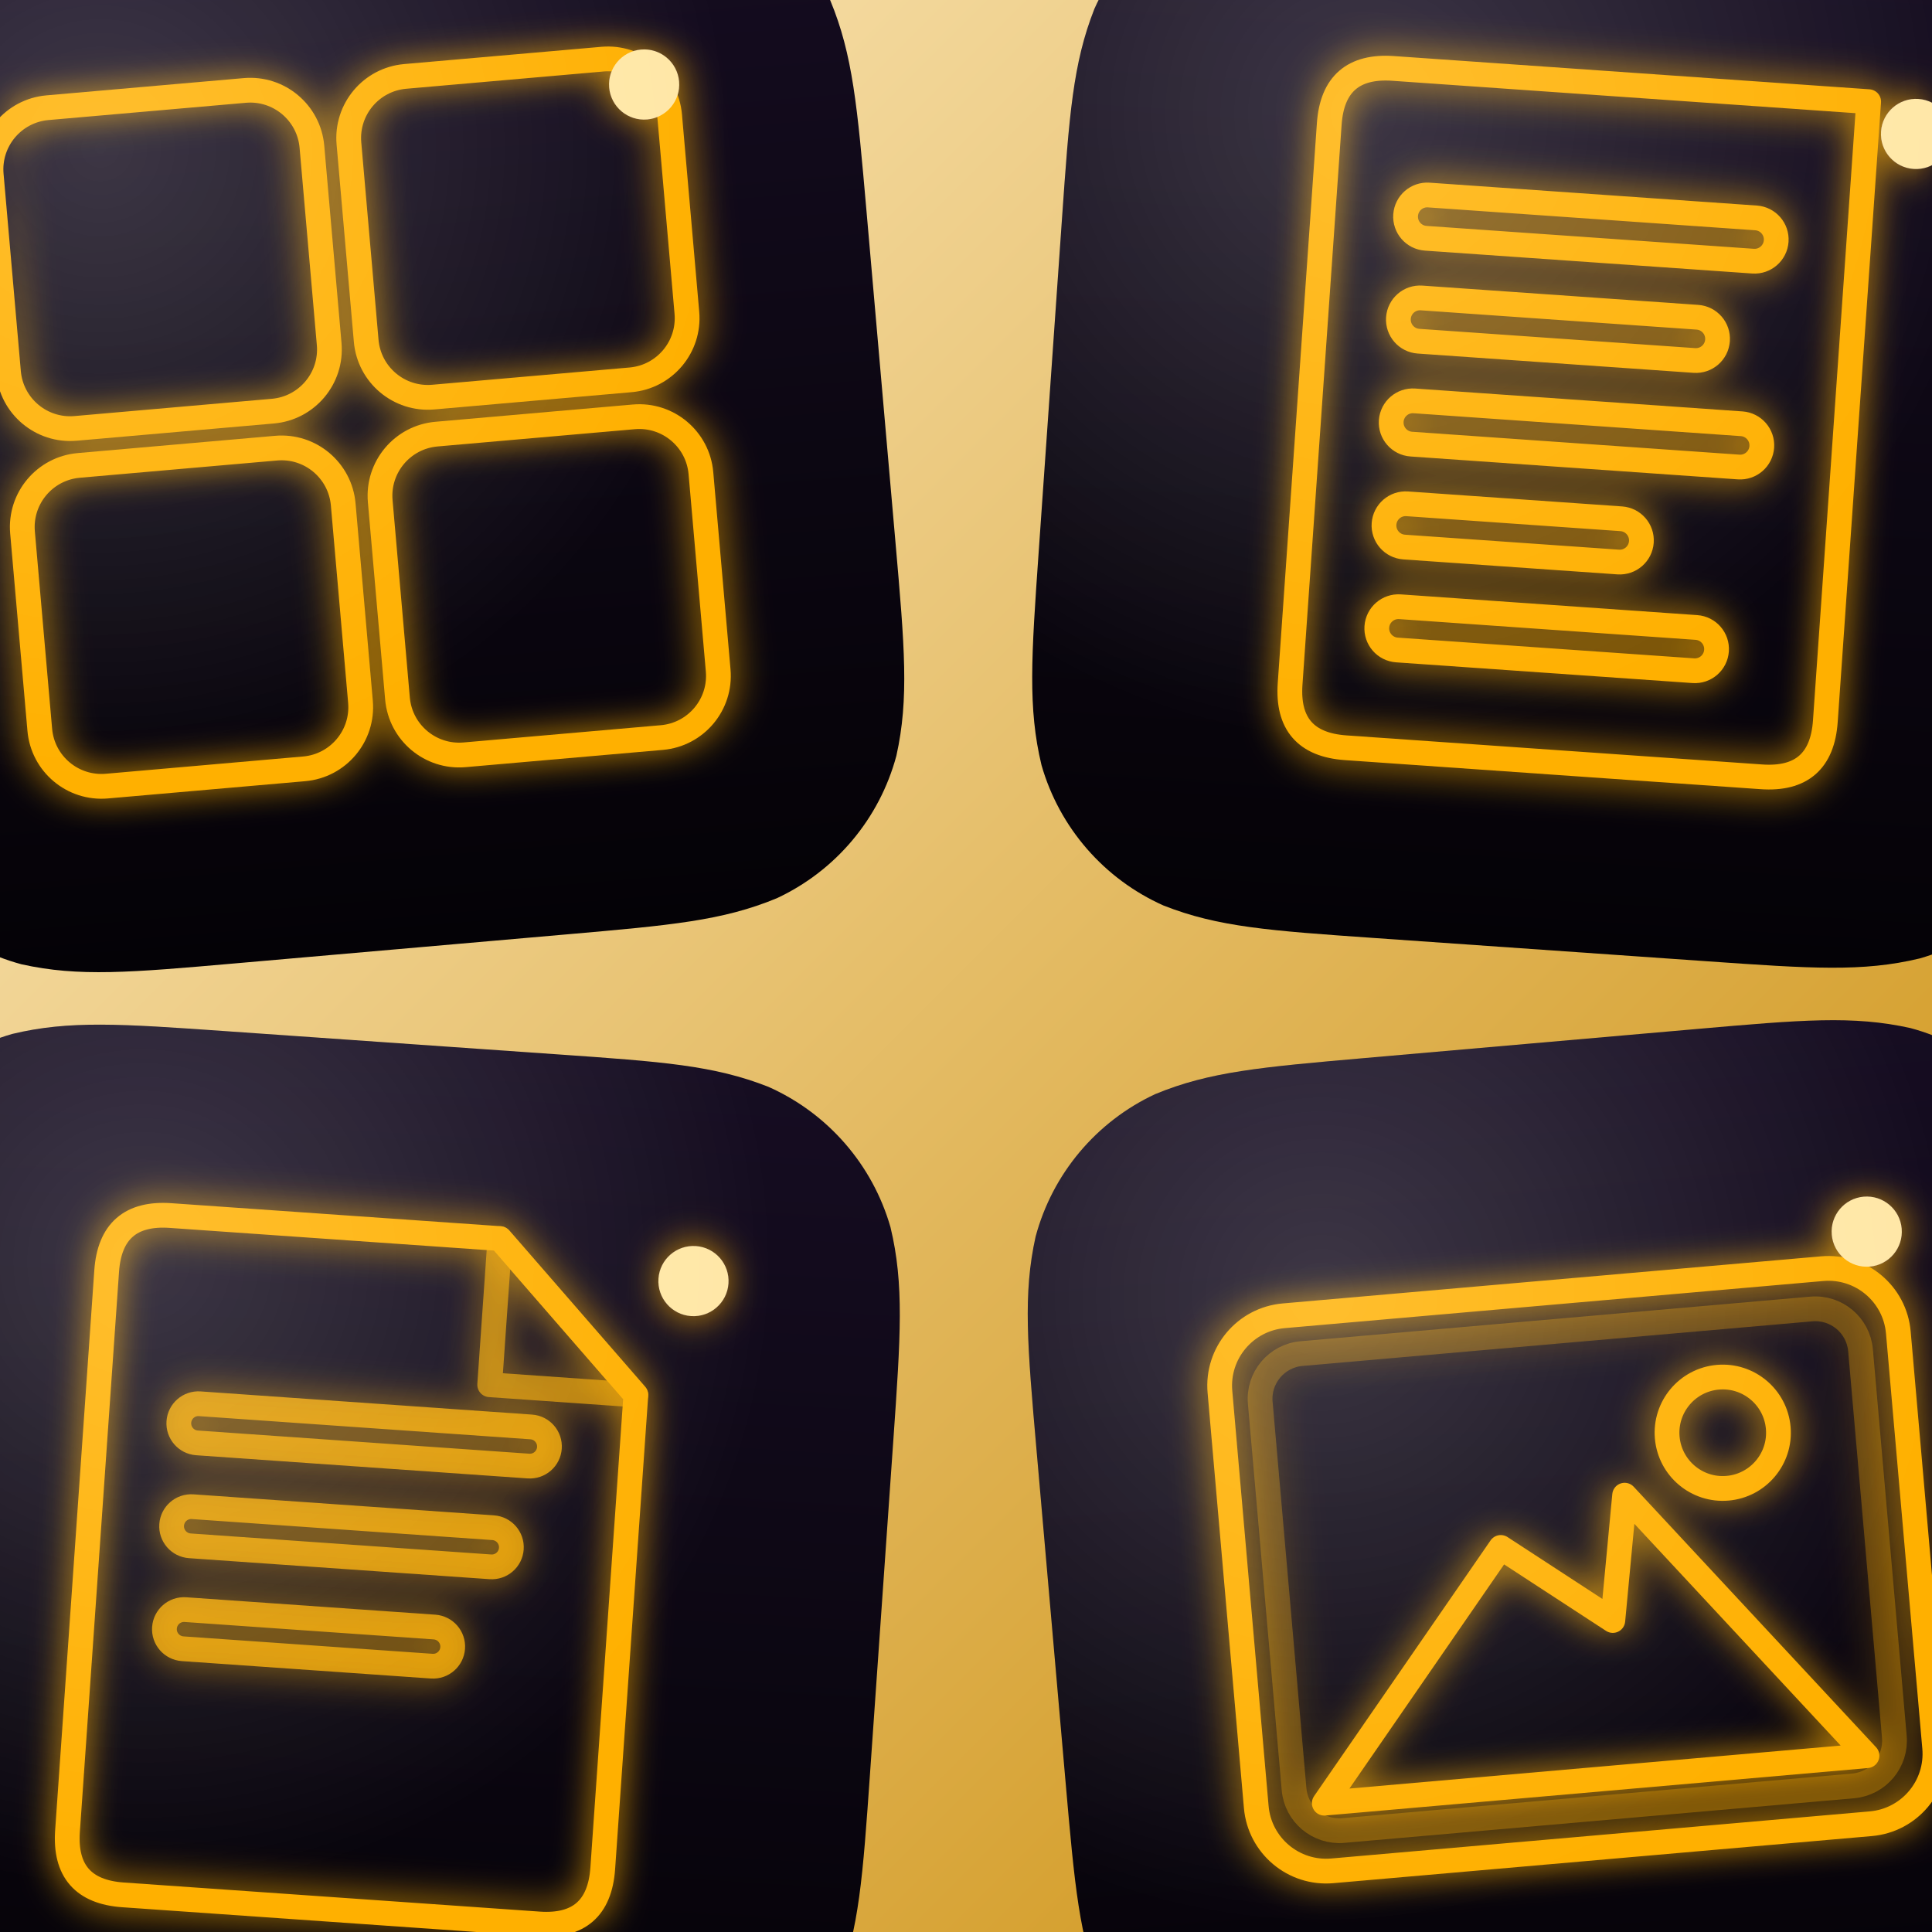
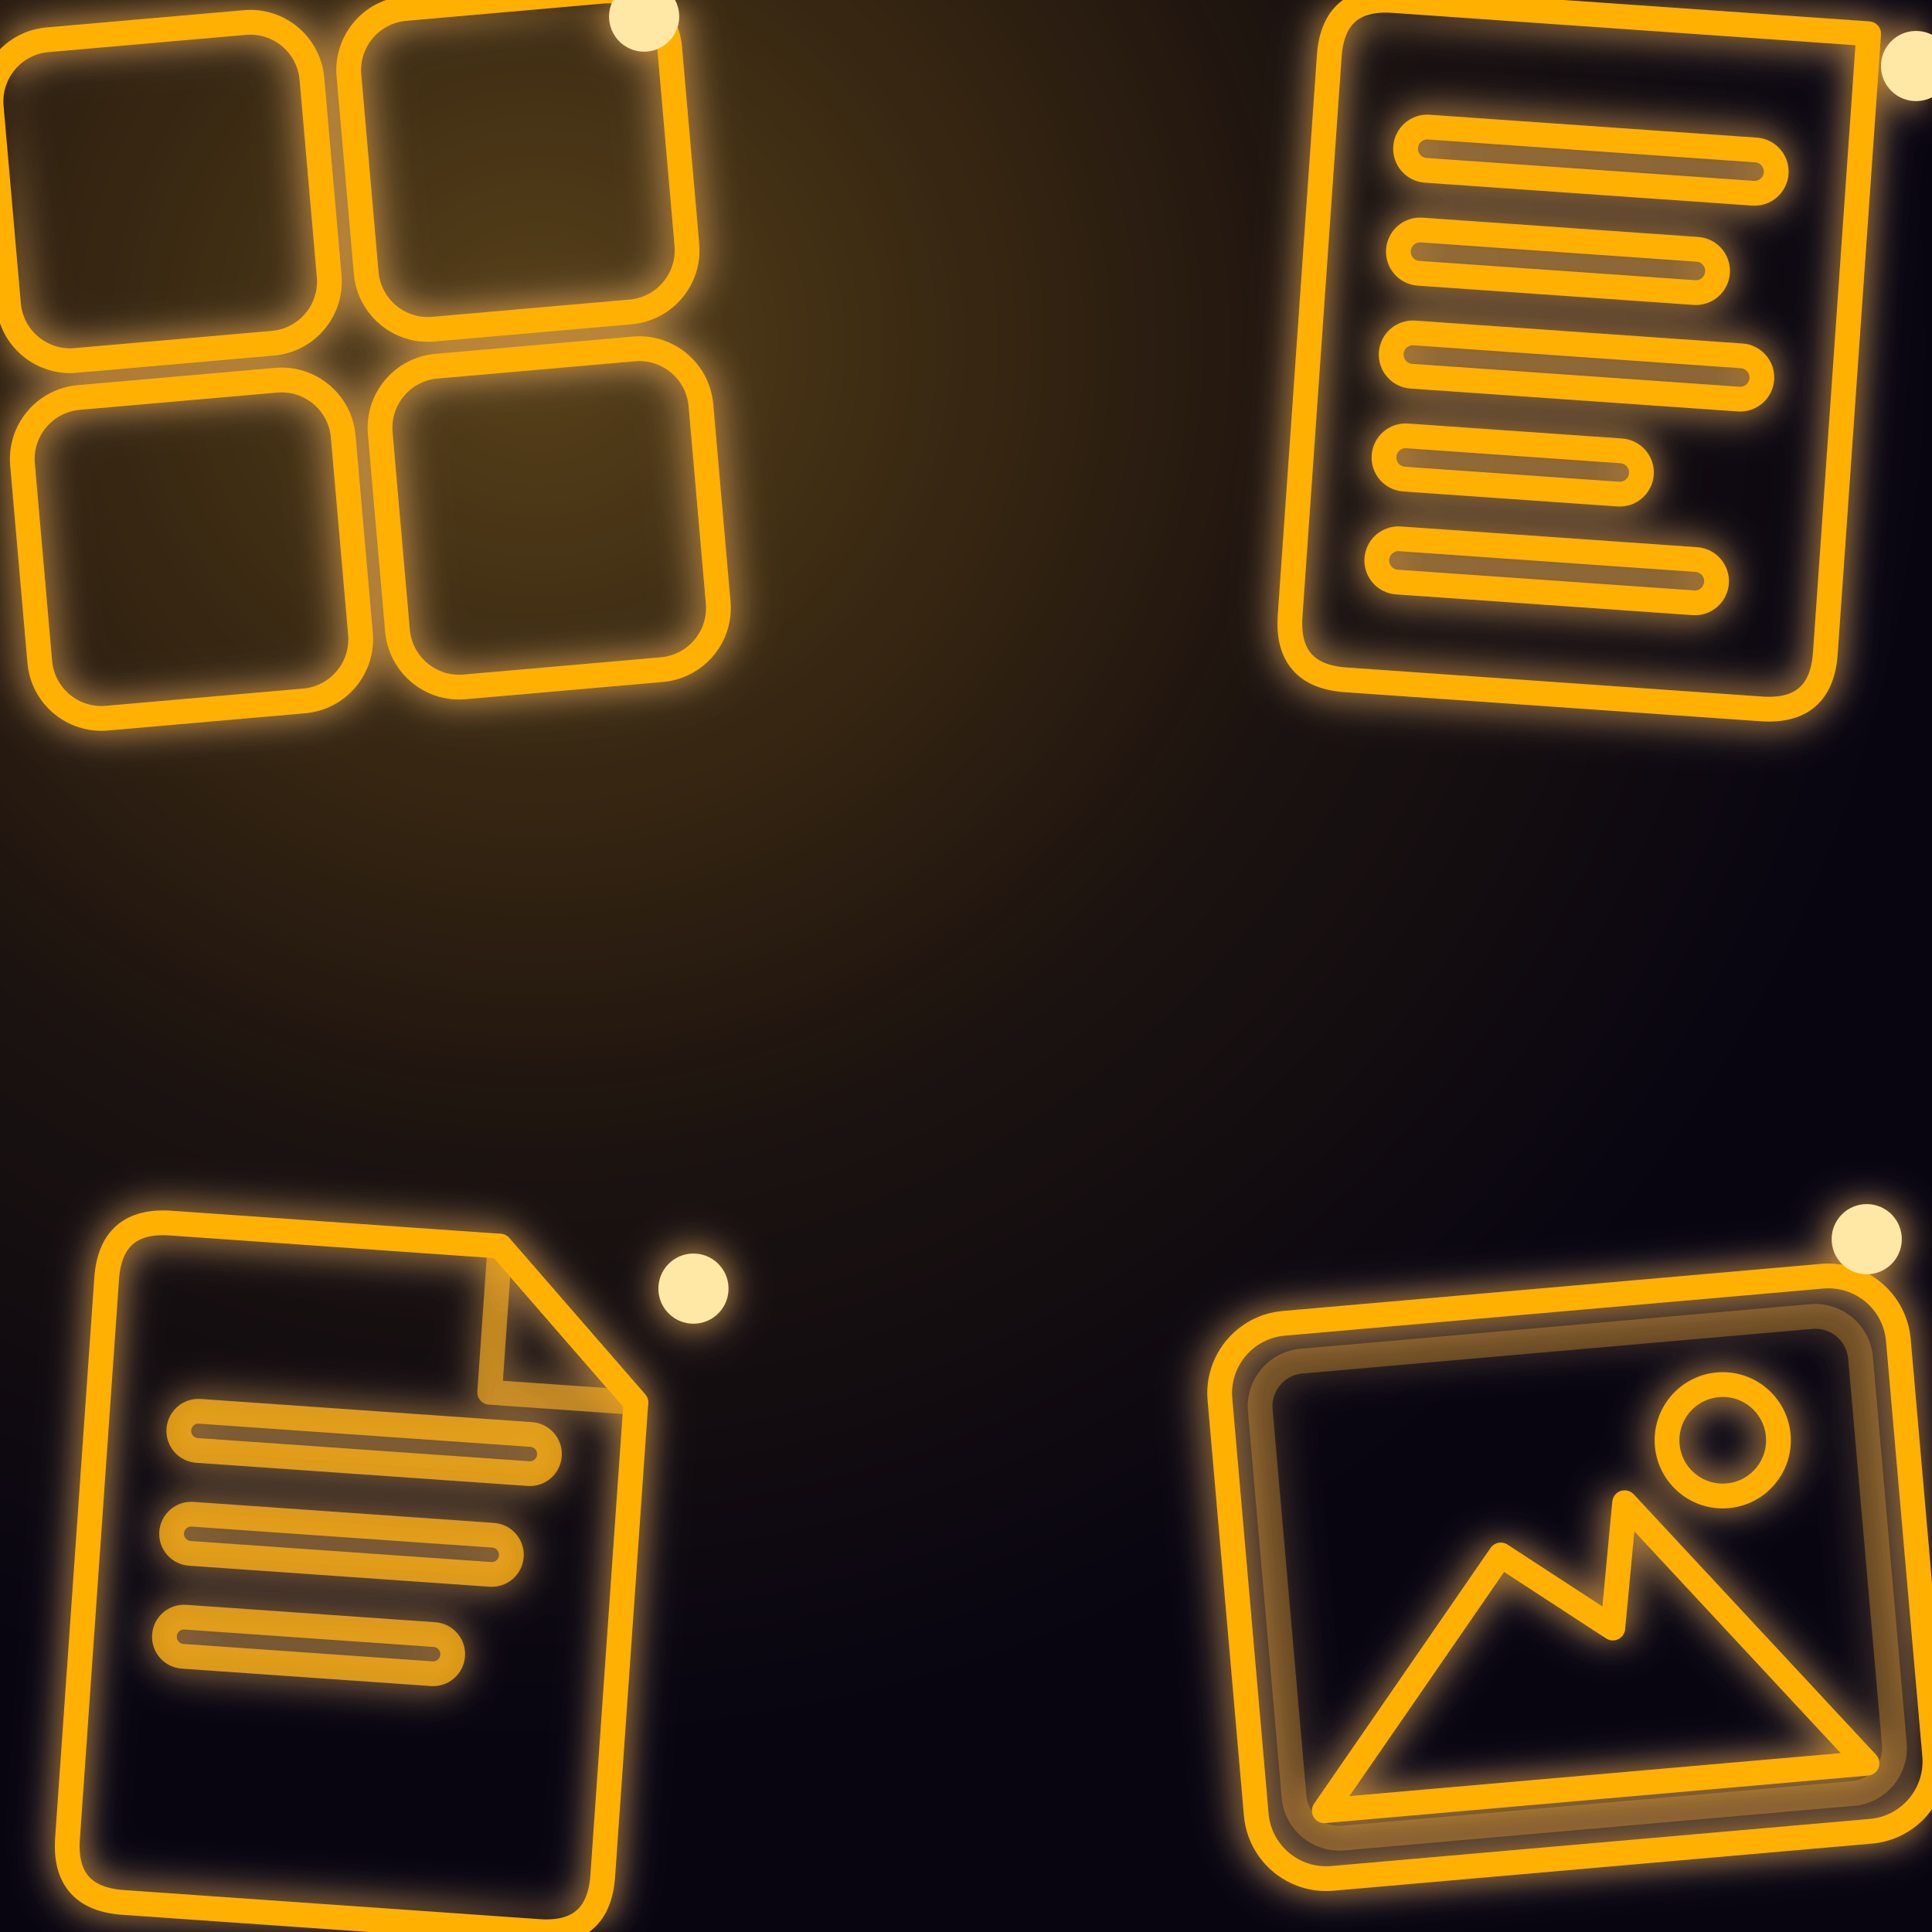
<svg xmlns="http://www.w3.org/2000/svg" viewBox="0 0 1024 1024" width="1024" height="1024" role="img" aria-label="Filament icon set preview">
  <defs>
-     <linearGradient id="bgfilament" x1="0" y1="0" x2="1" y2="1">
-       <stop offset="0" stop-color="#ffeec7" />
-       <stop offset="1" stop-color="#ca8b06" />
-     </linearGradient>
+     <radialGradient id="glowfilament" cx=".28" cy=".18" r=".72">
+       <stop offset="0" stop-color="#ffbe2e" stop-opacity=".32" />
+       <stop offset=".58" stop-color="#ffb000" stop-opacity=".08" />
+       <stop offset="1" stop-color="#ffb000" stop-opacity="0" />
+     </radialGradient>
+     <filter id="liftfilament" x="-30%" y="-30%" width="160%" height="160%">
+       <feDropShadow dx="0" dy="20" stdDeviation="24" flood-color="#000" flood-opacity=".52" />
+       <feDropShadow dx="0" dy="0" stdDeviation="10" flood-color="#fff" flood-opacity=".13" />
+     </filter>
  </defs>
-   <rect width="1024" height="1024" fill="url(#bgfilament)" />
-   <circle cx="128" cy="120" r="210" fill="#fff" opacity=".24" />
-   <circle cx="918" cy="884" r="260" fill="#ffb000" opacity=".20" />
-   <g transform="rotate(-5 188 224)">
-     <svg viewBox="0 0 1024 1024" width="560" height="560" x="-92" y="-56" aria-hidden="true">
-       <defs>
-         <clipPath id="sq">
-           <path d="M 350.06 0 L 673.94 0 C 774.74 0 825.13 0 879.39 17.15 L 879.39 17.15 C 938.62 38.71 985.29 85.38 1006.85 144.61 C 1024 198.87 1024 249.26 1024 350.06 L 1024 673.94 C 1024 774.74 1024 825.13 1006.85 879.39 L 1006.85 879.39 C 985.29 938.62 938.62 985.29 879.39 1006.85 C 825.13 1024 774.74 1024 673.94 1024 L 350.06 1024 C 249.26 1024 198.87 1024 144.61 1006.85 L 144.61 1006.85 C 85.38 985.29 38.71 938.62 17.15 879.39 C 0 825.13 0 774.74 0 673.94 L 0 350.06 C 0 249.26 0 198.87 17.15 144.61 L 17.15 144.61 C 38.71 85.38 85.38 38.71 144.61 17.15 C 198.87 0 249.26 0 350.06 0 Z" />
-         </clipPath>
-         <linearGradient id="bgfilamentdashboard" x1="0" y1="0" x2="0" y2="1">
-           <stop offset="0" stop-color="#160d22" />
-           <stop offset="1" stop-color="#040206" />
-         </linearGradient>
-         <filter id="glfilamentdashboard" x="-30%" y="-30%" width="160%" height="160%">
-           <feDropShadow dx="0" dy="0" stdDeviation="18" flood-color="#ffb000" flood-opacity=".82" />
-         </filter>
-         <radialGradient id="spfilamentdashboard" cx="0.28" cy="0.22" r="0.6">
-           <stop offset="0" stop-color="#ffffff" stop-opacity=".18" />
-           <stop offset="1" stop-color="#ffffff" stop-opacity="0" />
-         </radialGradient>
-       </defs>
-       <g clip-path="url(#sq)">
-         <rect width="1024" height="1024" fill="url(#bgfilamentdashboard)" />
-         <g filter="url(#glfilamentdashboard)">
-           <g fill="none" stroke="#ffb000" stroke-width="24" stroke-linecap="round" stroke-linejoin="round">
-             <rect x="182" y="182" width="312" height="312" rx="60" fill="none" />
-             <rect x="530" y="182" width="312" height="312" rx="60" fill="none" />
-             <rect x="182" y="530" width="312" height="312" rx="60" fill="none" />
-             <rect x="530" y="530" width="312" height="312" rx="60" fill="none" />
+   <rect width="1024" height="1024" fill="#080511" />
+   <rect width="1024" height="1024" fill="url(#glowfilament)" />
+   <g filter="url(#liftfilament)">
+     <g transform="rotate(-5 188 188)">
+       <svg viewBox="0 0 1024 1024" width="560" height="560" x="-92" y="-92" aria-hidden="true">
+         <defs>
+           <clipPath id="sq">
+             <path d="M 350.06 0 L 673.94 0 C 774.74 0 825.13 0 879.39 17.15 L 879.39 17.15 C 938.62 38.71 985.29 85.38 1006.85 144.61 C 1024 198.87 1024 249.26 1024 350.06 L 1024 673.94 C 1024 774.74 1024 825.13 1006.85 879.39 L 1006.85 879.39 C 985.29 938.62 938.62 985.29 879.39 1006.85 C 825.13 1024 774.74 1024 673.94 1024 L 350.06 1024 C 249.26 1024 198.87 1024 144.61 1006.85 L 144.61 1006.85 C 85.38 985.29 38.71 938.62 17.15 879.39 C 0 825.13 0 774.74 0 673.94 L 0 350.06 C 0 249.26 0 198.87 17.15 144.61 L 17.15 144.61 C 38.71 85.38 85.38 38.71 144.61 17.15 C 198.87 0 249.26 0 350.06 0 Z" />
+           </clipPath>
+           <linearGradient id="bgfilamentdashboard" x1="0" y1="0" x2="0" y2="1">
+             <stop offset="0" stop-color="#160d22" />
+             <stop offset="1" stop-color="#040206" />
+           </linearGradient>
+           <filter id="glfilamentdashboard" x="-30%" y="-30%" width="160%" height="160%">
+             <feDropShadow dx="0" dy="0" stdDeviation="18" flood-color="#ffb000" flood-opacity=".82" />
+           </filter>
+           <radialGradient id="spfilamentdashboard" cx="0.28" cy="0.22" r="0.6">
+             <stop offset="0" stop-color="#ffffff" stop-opacity=".18" />
+             <stop offset="1" stop-color="#ffffff" stop-opacity="0" />
+           </radialGradient>
+         </defs>
+         <g clip-path="url(#sq)">
+           <g filter="url(#glfilamentdashboard)">
+             <g fill="none" stroke="#ffb000" stroke-width="24" stroke-linecap="round" stroke-linejoin="round">
+               <rect x="182" y="182" width="312" height="312" rx="60" fill="none" />
+               <rect x="530" y="182" width="312" height="312" rx="60" fill="none" />
+               <rect x="182" y="530" width="312" height="312" rx="60" fill="none" />
+               <rect x="530" y="530" width="312" height="312" rx="60" fill="none" />
+             </g>
+             <circle cx="820" cy="210" r="34" fill="#ffe7a6" />
          </g>
-           <circle cx="820" cy="210" r="34" fill="#ffe7a6" />
        </g>
-         <rect width="1024" height="1024" fill="url(#spfilamentdashboard)" />
-       </g>
-     </svg>
-   </g>
-   <g transform="rotate(4 836 224)">
-     <svg viewBox="0 0 1024 1024" width="560" height="560" x="556" y="-56" aria-hidden="true">
-       <defs>
-         <clipPath id="sq">
-           <path d="M 350.06 0 L 673.94 0 C 774.74 0 825.13 0 879.39 17.15 L 879.39 17.15 C 938.62 38.71 985.29 85.38 1006.85 144.61 C 1024 198.87 1024 249.26 1024 350.06 L 1024 673.94 C 1024 774.74 1024 825.13 1006.85 879.39 L 1006.85 879.39 C 985.29 938.62 938.62 985.29 879.39 1006.85 C 825.13 1024 774.74 1024 673.94 1024 L 350.06 1024 C 249.26 1024 198.87 1024 144.61 1006.85 L 144.61 1006.85 C 85.38 985.29 38.71 938.62 17.15 879.39 C 0 825.13 0 774.74 0 673.94 L 0 350.06 C 0 249.26 0 198.87 17.15 144.61 L 17.15 144.61 C 38.71 85.38 85.38 38.71 144.61 17.15 C 198.87 0 249.26 0 350.06 0 Z" />
-         </clipPath>
-         <linearGradient id="bgfilamentposts" x1="0" y1="0" x2="0" y2="1">
-           <stop offset="0" stop-color="#160d22" />
-           <stop offset="1" stop-color="#040206" />
-         </linearGradient>
-         <filter id="glfilamentposts" x="-30%" y="-30%" width="160%" height="160%">
-           <feDropShadow dx="0" dy="0" stdDeviation="18" flood-color="#ffb000" flood-opacity=".82" />
-         </filter>
-         <radialGradient id="spfilamentposts" cx="0.28" cy="0.22" r="0.6">
-           <stop offset="0" stop-color="#ffffff" stop-opacity=".18" />
-           <stop offset="1" stop-color="#ffffff" stop-opacity="0" />
-         </radialGradient>
-       </defs>
-       <g clip-path="url(#sq)">
-         <rect width="1024" height="1024" fill="url(#bgfilamentposts)" />
-         <g filter="url(#glfilamentposts)">
-           <g fill="none" stroke="#ffb000" stroke-width="24" stroke-linecap="round" stroke-linejoin="round">
-             <path d="M 310 182 L 772 182 L 772 182 L 772 784 Q 772 842 714 842 L 310 842 Q 252 842 252 784 L 252 240 Q 252 182 310 182 Z" fill="none" />
-             <rect x="332" y="302" width="360" height="42" rx="21" fill="none" />
-             <rect x="332" y="402" width="310" height="42" rx="21" fill="none" />
-             <rect x="332" y="502" width="360" height="42" rx="21" fill="none" />
-             <rect x="332" y="602" width="250" height="42" rx="21" fill="none" />
-             <rect x="332" y="702" width="330" height="42" rx="21" fill="none" />
+       </svg>
+     </g>
+     <g transform="rotate(4 836 188)">
+       <svg viewBox="0 0 1024 1024" width="560" height="560" x="556" y="-92" aria-hidden="true">
+         <defs>
+           <clipPath id="sq">
+             <path d="M 350.06 0 L 673.94 0 C 774.74 0 825.13 0 879.39 17.15 L 879.39 17.15 C 938.62 38.71 985.29 85.38 1006.85 144.61 C 1024 198.87 1024 249.26 1024 350.06 L 1024 673.94 C 1024 774.74 1024 825.13 1006.85 879.39 L 1006.85 879.39 C 985.29 938.62 938.62 985.29 879.39 1006.85 C 825.13 1024 774.74 1024 673.94 1024 L 350.06 1024 C 249.26 1024 198.87 1024 144.61 1006.85 L 144.61 1006.85 C 85.38 985.29 38.71 938.62 17.15 879.39 C 0 825.13 0 774.74 0 673.94 L 0 350.06 C 0 249.26 0 198.87 17.15 144.61 L 17.15 144.61 C 38.71 85.38 85.38 38.71 144.61 17.15 C 198.87 0 249.26 0 350.06 0 Z" />
+           </clipPath>
+           <linearGradient id="bgfilamentposts" x1="0" y1="0" x2="0" y2="1">
+             <stop offset="0" stop-color="#160d22" />
+             <stop offset="1" stop-color="#040206" />
+           </linearGradient>
+           <filter id="glfilamentposts" x="-30%" y="-30%" width="160%" height="160%">
+             <feDropShadow dx="0" dy="0" stdDeviation="18" flood-color="#ffb000" flood-opacity=".82" />
+           </filter>
+           <radialGradient id="spfilamentposts" cx="0.28" cy="0.22" r="0.6">
+             <stop offset="0" stop-color="#ffffff" stop-opacity=".18" />
+             <stop offset="1" stop-color="#ffffff" stop-opacity="0" />
+           </radialGradient>
+         </defs>
+         <g clip-path="url(#sq)">
+           <g filter="url(#glfilamentposts)">
+             <g fill="none" stroke="#ffb000" stroke-width="24" stroke-linecap="round" stroke-linejoin="round">
+               <path d="M 310 182 L 772 182 L 772 182 L 772 784 Q 772 842 714 842 L 310 842 Q 252 842 252 784 L 252 240 Q 252 182 310 182 Z" fill="none" />
+               <rect x="332" y="302" width="360" height="42" rx="21" fill="none" />
+               <rect x="332" y="402" width="310" height="42" rx="21" fill="none" />
+               <rect x="332" y="502" width="360" height="42" rx="21" fill="none" />
+               <rect x="332" y="602" width="250" height="42" rx="21" fill="none" />
+               <rect x="332" y="702" width="330" height="42" rx="21" fill="none" />
+             </g>
+             <circle cx="820" cy="210" r="34" fill="#ffe7a6" />
          </g>
-           <circle cx="820" cy="210" r="34" fill="#ffe7a6" />
        </g>
-         <rect width="1024" height="1024" fill="url(#spfilamentposts)" />
-       </g>
-     </svg>
-   </g>
-   <g transform="rotate(4 188 832)">
-     <svg viewBox="0 0 1024 1024" width="560" height="560" x="-92" y="552" aria-hidden="true">
-       <defs>
-         <clipPath id="sq">
-           <path d="M 350.06 0 L 673.94 0 C 774.74 0 825.13 0 879.39 17.15 L 879.39 17.15 C 938.62 38.71 985.29 85.38 1006.85 144.61 C 1024 198.87 1024 249.26 1024 350.06 L 1024 673.94 C 1024 774.74 1024 825.13 1006.85 879.39 L 1006.85 879.39 C 985.29 938.62 938.62 985.29 879.39 1006.85 C 825.13 1024 774.74 1024 673.94 1024 L 350.06 1024 C 249.26 1024 198.87 1024 144.61 1006.85 L 144.61 1006.85 C 85.38 985.29 38.71 938.62 17.15 879.39 C 0 825.13 0 774.74 0 673.94 L 0 350.06 C 0 249.26 0 198.87 17.15 144.61 L 17.15 144.61 C 38.71 85.38 85.38 38.71 144.61 17.15 C 198.87 0 249.26 0 350.06 0 Z" />
-         </clipPath>
-         <linearGradient id="bgfilamentpages" x1="0" y1="0" x2="0" y2="1">
-           <stop offset="0" stop-color="#160d22" />
-           <stop offset="1" stop-color="#040206" />
-         </linearGradient>
-         <filter id="glfilamentpages" x="-30%" y="-30%" width="160%" height="160%">
-           <feDropShadow dx="0" dy="0" stdDeviation="18" flood-color="#ffb000" flood-opacity=".82" />
-         </filter>
-         <radialGradient id="spfilamentpages" cx="0.28" cy="0.22" r="0.6">
-           <stop offset="0" stop-color="#ffffff" stop-opacity=".18" />
-           <stop offset="1" stop-color="#ffffff" stop-opacity="0" />
-         </radialGradient>
-       </defs>
-       <g clip-path="url(#sq)">
-         <rect width="1024" height="1024" fill="url(#bgfilamentpages)" />
-         <g filter="url(#glfilamentpages)">
-           <g fill="none" stroke="#ffb000" stroke-width="24" stroke-linecap="round" stroke-linejoin="round">
-             <path d="M 310 182 L 630 182 L 772 324 L 772 784 Q 772 842 714 842 L 310 842 Q 252 842 252 784 L 252 240 Q 252 182 310 182 Z" fill="none" />
-             <path d="M 630 182 L 772 324 L 630 324 Z" fill="none" opacity=".62" />
-             <rect x="332" y="362" width="360" height="38" rx="19" fill="none" opacity=".78" />
-             <rect x="332" y="462" width="330" height="38" rx="19" fill="none" opacity=".78" />
-             <rect x="332" y="562" width="280" height="38" rx="19" fill="none" opacity=".78" />
+       </svg>
+     </g>
+     <g transform="rotate(4 188 836)">
+       <svg viewBox="0 0 1024 1024" width="560" height="560" x="-92" y="556" aria-hidden="true">
+         <defs>
+           <clipPath id="sq">
+             <path d="M 350.06 0 L 673.94 0 C 774.74 0 825.13 0 879.39 17.15 L 879.39 17.15 C 938.62 38.71 985.29 85.38 1006.85 144.61 C 1024 198.87 1024 249.26 1024 350.06 L 1024 673.94 C 1024 774.74 1024 825.13 1006.85 879.39 L 1006.85 879.39 C 985.29 938.62 938.62 985.29 879.39 1006.85 C 825.13 1024 774.74 1024 673.94 1024 L 350.06 1024 C 249.26 1024 198.87 1024 144.61 1006.85 L 144.61 1006.85 C 85.38 985.29 38.71 938.62 17.15 879.39 C 0 825.13 0 774.74 0 673.94 L 0 350.06 C 0 249.26 0 198.87 17.15 144.61 L 17.15 144.61 C 38.71 85.38 85.38 38.71 144.61 17.15 C 198.87 0 249.26 0 350.06 0 Z" />
+           </clipPath>
+           <linearGradient id="bgfilamentpages" x1="0" y1="0" x2="0" y2="1">
+             <stop offset="0" stop-color="#160d22" />
+             <stop offset="1" stop-color="#040206" />
+           </linearGradient>
+           <filter id="glfilamentpages" x="-30%" y="-30%" width="160%" height="160%">
+             <feDropShadow dx="0" dy="0" stdDeviation="18" flood-color="#ffb000" flood-opacity=".82" />
+           </filter>
+           <radialGradient id="spfilamentpages" cx="0.28" cy="0.22" r="0.6">
+             <stop offset="0" stop-color="#ffffff" stop-opacity=".18" />
+             <stop offset="1" stop-color="#ffffff" stop-opacity="0" />
+           </radialGradient>
+         </defs>
+         <g clip-path="url(#sq)">
+           <g filter="url(#glfilamentpages)">
+             <g fill="none" stroke="#ffb000" stroke-width="24" stroke-linecap="round" stroke-linejoin="round">
+               <path d="M 310 182 L 630 182 L 772 324 L 772 784 Q 772 842 714 842 L 310 842 Q 252 842 252 784 L 252 240 Q 252 182 310 182 Z" fill="none" />
+               <path d="M 630 182 L 772 324 L 630 324 Z" fill="none" opacity=".62" />
+               <rect x="332" y="362" width="360" height="38" rx="19" fill="none" opacity=".78" />
+               <rect x="332" y="462" width="330" height="38" rx="19" fill="none" opacity=".78" />
+               <rect x="332" y="562" width="280" height="38" rx="19" fill="none" opacity=".78" />
+             </g>
+             <circle cx="820" cy="210" r="34" fill="#ffe7a6" />
          </g>
-           <circle cx="820" cy="210" r="34" fill="#ffe7a6" />
        </g>
-         <rect width="1024" height="1024" fill="url(#spfilamentpages)" />
-       </g>
-     </svg>
-   </g>
-   <g transform="rotate(-5 836 832)">
-     <svg viewBox="0 0 1024 1024" width="560" height="560" x="556" y="552" aria-hidden="true">
-       <defs>
-         <clipPath id="sq">
-           <path d="M 350.06 0 L 673.94 0 C 774.74 0 825.13 0 879.39 17.15 L 879.39 17.15 C 938.62 38.71 985.29 85.38 1006.85 144.61 C 1024 198.87 1024 249.26 1024 350.06 L 1024 673.94 C 1024 774.74 1024 825.13 1006.85 879.39 L 1006.85 879.39 C 985.29 938.62 938.62 985.29 879.39 1006.85 C 825.13 1024 774.74 1024 673.94 1024 L 350.06 1024 C 249.26 1024 198.87 1024 144.61 1006.85 L 144.61 1006.85 C 85.38 985.29 38.71 938.62 17.15 879.39 C 0 825.13 0 774.74 0 673.94 L 0 350.06 C 0 249.26 0 198.87 17.15 144.61 L 17.15 144.61 C 38.71 85.38 85.38 38.71 144.61 17.15 C 198.87 0 249.26 0 350.06 0 Z" />
-         </clipPath>
-         <linearGradient id="bgfilamentmedia" x1="0" y1="0" x2="0" y2="1">
-           <stop offset="0" stop-color="#160d22" />
-           <stop offset="1" stop-color="#040206" />
-         </linearGradient>
-         <filter id="glfilamentmedia" x="-30%" y="-30%" width="160%" height="160%">
-           <feDropShadow dx="0" dy="0" stdDeviation="18" flood-color="#ffb000" flood-opacity=".82" />
-         </filter>
-         <radialGradient id="spfilamentmedia" cx="0.28" cy="0.22" r="0.6">
-           <stop offset="0" stop-color="#ffffff" stop-opacity=".18" />
-           <stop offset="1" stop-color="#ffffff" stop-opacity="0" />
-         </radialGradient>
-       </defs>
-       <g clip-path="url(#sq)">
-         <rect width="1024" height="1024" fill="url(#bgfilamentmedia)" />
-         <g filter="url(#glfilamentmedia)">
-           <g fill="none" stroke="#ffb000" stroke-width="24" stroke-linecap="round" stroke-linejoin="round">
-             <rect x="182" y="242" width="660" height="540" rx="68" fill="none" />
-             <rect x="220" y="280" width="584" height="464" rx="44" fill="none" opacity=".30" />
-             <circle cx="664" cy="392" r="54" fill="none" />
-             <path d="M 248 716 L 440 484 L 542 564 L 564 444 L 776 716 Z" fill="none" />
+       </svg>
+     </g>
+     <g transform="rotate(-5 836 836)">
+       <svg viewBox="0 0 1024 1024" width="560" height="560" x="556" y="556" aria-hidden="true">
+         <defs>
+           <clipPath id="sq">
+             <path d="M 350.06 0 L 673.94 0 C 774.74 0 825.13 0 879.39 17.15 L 879.39 17.15 C 938.62 38.71 985.29 85.38 1006.85 144.61 C 1024 198.87 1024 249.26 1024 350.06 L 1024 673.94 C 1024 774.74 1024 825.13 1006.85 879.39 L 1006.85 879.39 C 985.29 938.62 938.62 985.29 879.39 1006.85 C 825.13 1024 774.74 1024 673.94 1024 L 350.06 1024 C 249.26 1024 198.87 1024 144.61 1006.85 L 144.61 1006.85 C 85.38 985.29 38.71 938.62 17.15 879.39 C 0 825.13 0 774.74 0 673.94 L 0 350.06 C 0 249.26 0 198.87 17.15 144.61 L 17.15 144.61 C 38.71 85.38 85.38 38.71 144.61 17.15 C 198.87 0 249.26 0 350.06 0 Z" />
+           </clipPath>
+           <linearGradient id="bgfilamentmedia" x1="0" y1="0" x2="0" y2="1">
+             <stop offset="0" stop-color="#160d22" />
+             <stop offset="1" stop-color="#040206" />
+           </linearGradient>
+           <filter id="glfilamentmedia" x="-30%" y="-30%" width="160%" height="160%">
+             <feDropShadow dx="0" dy="0" stdDeviation="18" flood-color="#ffb000" flood-opacity=".82" />
+           </filter>
+           <radialGradient id="spfilamentmedia" cx="0.28" cy="0.22" r="0.6">
+             <stop offset="0" stop-color="#ffffff" stop-opacity=".18" />
+             <stop offset="1" stop-color="#ffffff" stop-opacity="0" />
+           </radialGradient>
+         </defs>
+         <g clip-path="url(#sq)">
+           <g filter="url(#glfilamentmedia)">
+             <g fill="none" stroke="#ffb000" stroke-width="24" stroke-linecap="round" stroke-linejoin="round">
+               <rect x="182" y="242" width="660" height="540" rx="68" fill="none" />
+               <rect x="220" y="280" width="584" height="464" rx="44" fill="none" opacity=".30" />
+               <circle cx="664" cy="392" r="54" fill="none" />
+               <path d="M 248 716 L 440 484 L 542 564 L 564 444 L 776 716 Z" fill="none" />
+             </g>
+             <circle cx="820" cy="210" r="34" fill="#ffe7a6" />
          </g>
-           <circle cx="820" cy="210" r="34" fill="#ffe7a6" />
        </g>
-         <rect width="1024" height="1024" fill="url(#spfilamentmedia)" />
-       </g>
-     </svg>
+       </svg>
+     </g>
  </g>
</svg>
